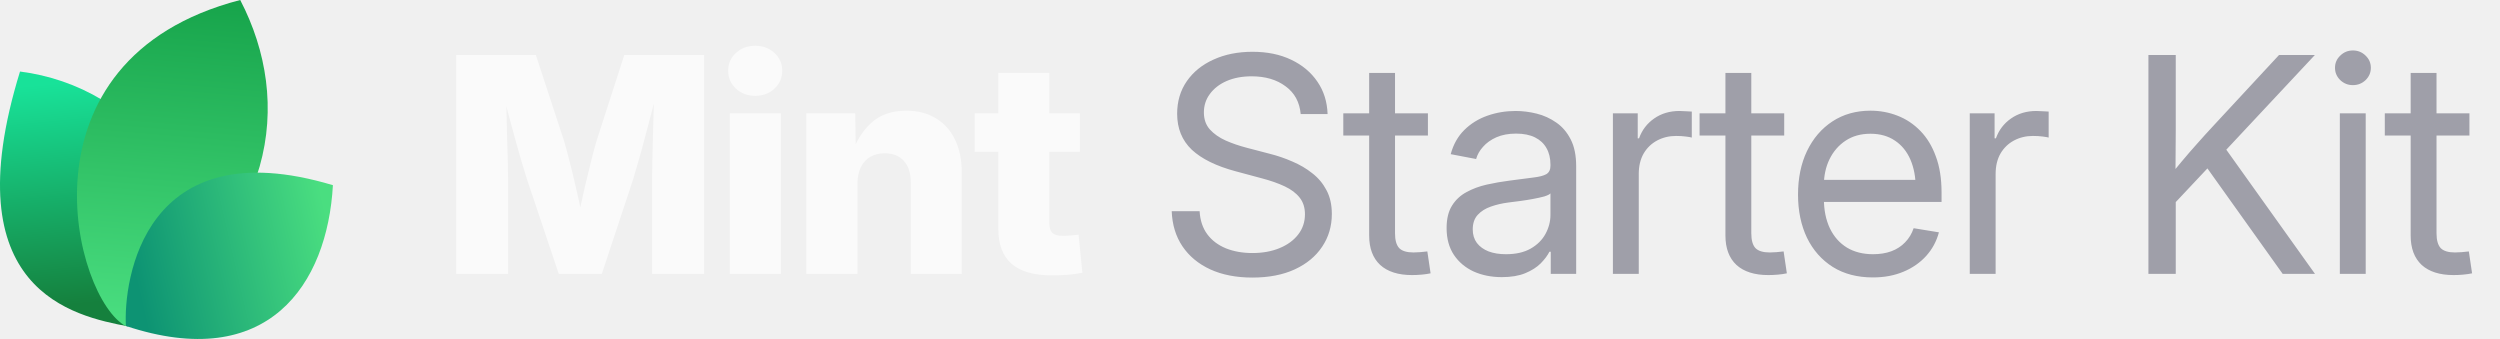
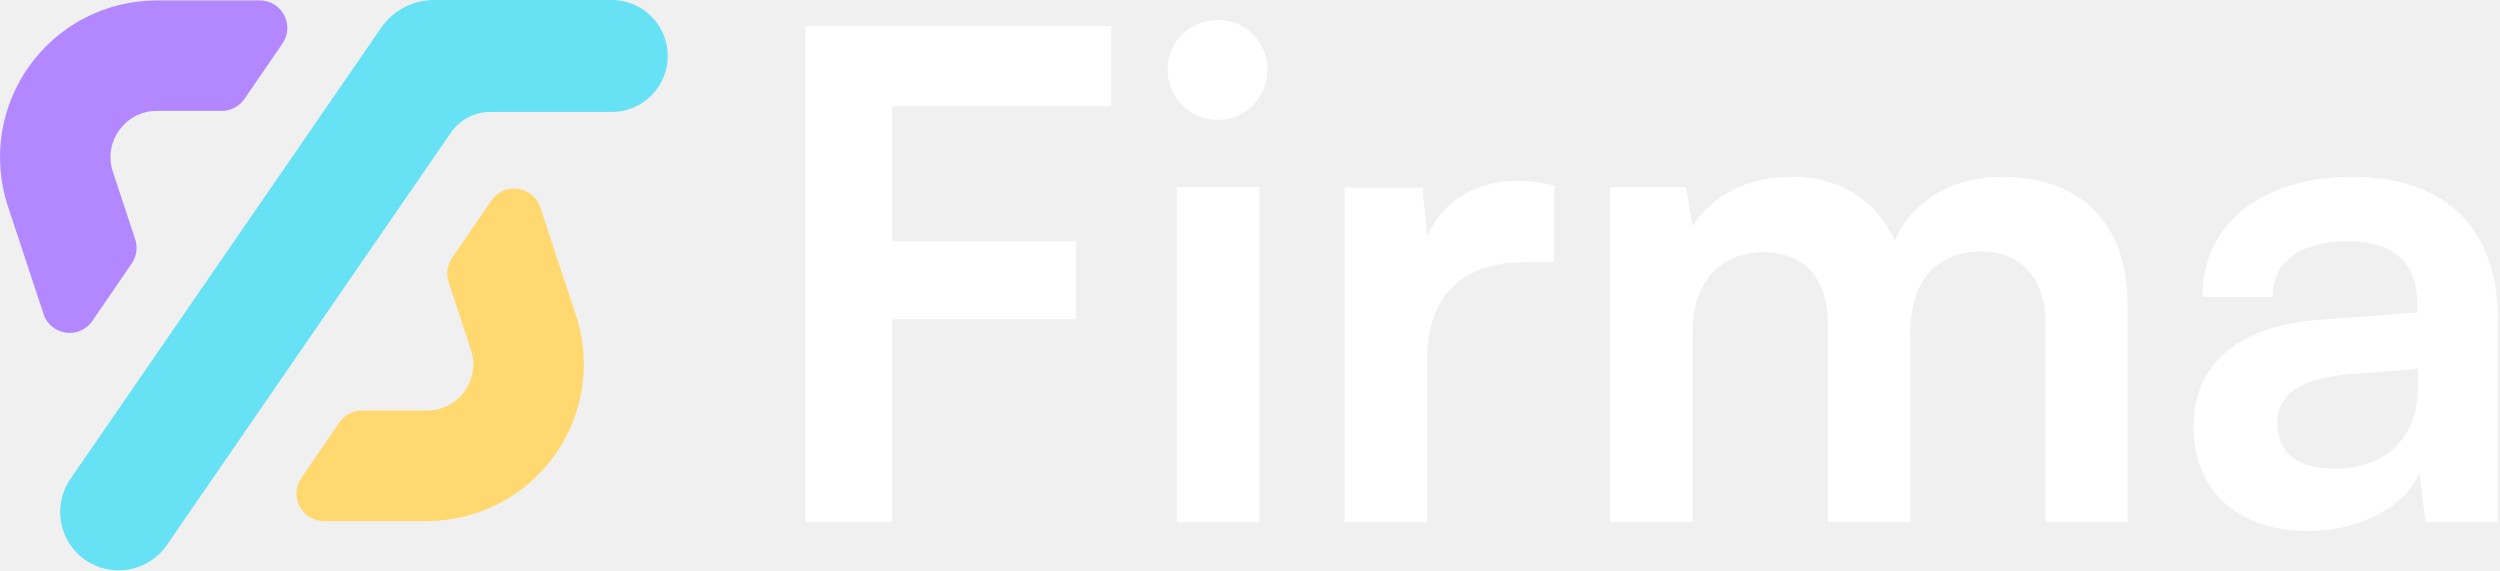
- <svg xmlns="http://www.w3.org/2000/svg" width="177" height="24" viewBox="0 0 177 24" fill="none">
-   <path d="M9.061 23.108C5.268 22.377 -3.391 20.627 1.417 5.064C9.634 6.099 16.973 14.064 9.061 23.108Z" fill="url(#paint0_linear_17557_2145)" />
-   <path d="M8.919 23.094C5.276 21.222 0.784 4.209 17.007 0C20.757 7.193 19.621 16.545 8.919 23.094Z" fill="url(#paint1_linear_17557_2145)" />
-   <path d="M8.914 23.079C8.735 19.882 10.159 9.085 23.57 13.111C23.181 20.123 18.984 26.418 8.914 23.079Z" fill="url(#paint2_linear_17557_2145)" />
-   <path d="M32.301 19.392V3.894H37.938L39.925 9.948C40.036 10.315 40.164 10.787 40.31 11.362C40.462 11.938 40.611 12.552 40.757 13.204C40.91 13.855 41.048 14.483 41.173 15.086C41.305 15.682 41.412 16.192 41.495 16.615H40.695C40.771 16.192 40.871 15.682 40.996 15.086C41.128 14.49 41.267 13.866 41.412 13.214C41.565 12.562 41.714 11.948 41.86 11.373C42.005 10.79 42.133 10.315 42.244 9.948L44.2 3.894H49.848V19.392H46.166V12.704C46.166 12.357 46.173 11.917 46.187 11.383C46.2 10.849 46.214 10.27 46.228 9.646C46.249 9.022 46.266 8.391 46.28 7.753C46.301 7.115 46.311 6.519 46.311 5.964H46.623C46.485 6.561 46.332 7.181 46.166 7.826C45.999 8.471 45.833 9.102 45.666 9.719C45.507 10.336 45.351 10.901 45.198 11.414C45.053 11.928 44.928 12.357 44.824 12.704L42.608 19.392H39.561L37.314 12.704C37.203 12.357 37.072 11.928 36.919 11.414C36.773 10.901 36.614 10.34 36.441 9.729C36.274 9.112 36.104 8.481 35.931 7.836C35.764 7.192 35.608 6.567 35.463 5.964H35.827C35.834 6.512 35.844 7.105 35.858 7.743C35.872 8.374 35.886 9.005 35.9 9.636C35.92 10.26 35.938 10.839 35.952 11.373C35.965 11.907 35.972 12.351 35.972 12.704V19.392H32.301ZM51.668 19.392V8.024H55.288V19.392H51.668ZM53.468 6.786C52.927 6.786 52.473 6.616 52.105 6.276C51.738 5.93 51.554 5.507 51.554 5.007C51.554 4.508 51.738 4.088 52.105 3.749C52.473 3.409 52.927 3.239 53.468 3.239C54.009 3.239 54.463 3.409 54.83 3.749C55.198 4.082 55.382 4.501 55.382 5.007C55.382 5.507 55.198 5.93 54.83 6.276C54.463 6.616 54.009 6.786 53.468 6.786ZM60.708 13.027V19.392H57.088V8.024H60.551L60.593 10.967H60.281C60.593 10.024 61.061 9.268 61.685 8.7C62.309 8.124 63.138 7.836 64.171 7.836C64.975 7.836 65.672 8.017 66.262 8.377C66.851 8.731 67.302 9.234 67.614 9.885C67.933 10.537 68.092 11.307 68.092 12.194V19.392H64.483V12.912C64.483 12.26 64.32 11.754 63.994 11.394C63.675 11.033 63.221 10.853 62.632 10.853C62.25 10.853 61.914 10.936 61.623 11.102C61.332 11.269 61.106 11.515 60.947 11.841C60.787 12.16 60.708 12.555 60.708 13.027ZM76.456 8.024V10.749H69.008V8.024H76.456ZM70.683 5.163H74.292V15.783C74.292 16.102 74.361 16.334 74.5 16.48C74.646 16.625 74.899 16.698 75.259 16.698C75.405 16.698 75.596 16.688 75.831 16.667C76.074 16.646 76.251 16.629 76.362 16.615L76.632 19.309C76.313 19.378 75.963 19.427 75.582 19.455C75.207 19.482 74.836 19.496 74.469 19.496C73.2 19.496 72.25 19.222 71.619 18.674C70.995 18.127 70.683 17.308 70.683 16.22V5.163Z" fill="#FAFAFA" />
-   <path d="M88.667 19.652C87.523 19.652 86.528 19.458 85.682 19.07C84.843 18.681 84.188 18.137 83.716 17.437C83.245 16.736 82.992 15.908 82.957 14.951H84.933C84.968 15.596 85.148 16.14 85.474 16.584C85.8 17.021 86.24 17.354 86.795 17.582C87.35 17.804 87.974 17.915 88.667 17.915C89.388 17.915 90.026 17.801 90.581 17.572C91.143 17.343 91.583 17.024 91.902 16.615C92.228 16.199 92.391 15.717 92.391 15.169C92.391 14.698 92.266 14.306 92.017 13.994C91.767 13.675 91.413 13.408 90.956 13.193C90.498 12.978 89.954 12.787 89.323 12.621L87.502 12.132C86.123 11.765 85.082 11.255 84.382 10.603C83.689 9.944 83.342 9.095 83.342 8.055C83.342 7.174 83.571 6.404 84.028 5.746C84.486 5.087 85.117 4.577 85.921 4.217C86.726 3.849 87.645 3.666 88.678 3.666C89.718 3.666 90.63 3.853 91.413 4.227C92.204 4.602 92.824 5.122 93.275 5.787C93.726 6.446 93.965 7.209 93.993 8.076H92.089C92.013 7.23 91.656 6.574 91.018 6.11C90.387 5.638 89.586 5.403 88.615 5.403C87.95 5.403 87.36 5.513 86.847 5.735C86.341 5.957 85.946 6.262 85.661 6.651C85.377 7.032 85.235 7.469 85.235 7.961C85.235 8.447 85.377 8.849 85.661 9.168C85.946 9.48 86.317 9.74 86.774 9.948C87.232 10.149 87.724 10.319 88.251 10.457L89.884 10.884C90.439 11.023 90.977 11.206 91.496 11.435C92.023 11.657 92.495 11.934 92.911 12.267C93.334 12.593 93.67 12.995 93.92 13.474C94.17 13.945 94.294 14.504 94.294 15.149C94.294 16.015 94.066 16.788 93.608 17.468C93.157 18.148 92.512 18.681 91.673 19.07C90.834 19.458 89.832 19.652 88.667 19.652ZM101.097 8.024V9.594H95.106V8.024H101.097ZM96.937 5.163H98.767V16.521C98.767 17 98.865 17.347 99.059 17.562C99.26 17.77 99.6 17.874 100.078 17.874C100.21 17.874 100.366 17.867 100.546 17.853C100.733 17.832 100.903 17.815 101.056 17.801L101.285 19.351C101.097 19.392 100.886 19.423 100.65 19.444C100.414 19.465 100.189 19.475 99.974 19.475C98.996 19.475 98.244 19.236 97.717 18.758C97.197 18.272 96.937 17.579 96.937 16.677V5.163ZM106.33 19.621C105.595 19.621 104.932 19.489 104.343 19.226C103.754 18.955 103.285 18.564 102.939 18.05C102.592 17.53 102.419 16.896 102.419 16.147C102.419 15.495 102.547 14.965 102.804 14.556C103.06 14.146 103.403 13.828 103.833 13.599C104.263 13.363 104.742 13.186 105.269 13.068C105.796 12.95 106.333 12.857 106.881 12.787C107.574 12.69 108.132 12.617 108.555 12.569C108.978 12.52 109.287 12.441 109.481 12.33C109.675 12.212 109.772 12.014 109.772 11.737V11.654C109.772 11.203 109.679 10.815 109.492 10.489C109.311 10.163 109.041 9.91 108.68 9.729C108.32 9.549 107.872 9.459 107.338 9.459C106.805 9.459 106.34 9.546 105.945 9.719C105.556 9.892 105.241 10.118 104.998 10.395C104.755 10.665 104.593 10.953 104.509 11.258L102.71 10.915C102.897 10.222 103.22 9.65 103.677 9.199C104.135 8.748 104.679 8.412 105.31 8.19C105.941 7.968 106.607 7.857 107.307 7.857C107.8 7.857 108.295 7.92 108.795 8.044C109.301 8.169 109.765 8.381 110.188 8.679C110.611 8.97 110.951 9.369 111.208 9.875C111.464 10.374 111.593 11.005 111.593 11.768V19.392H109.793V17.822H109.7C109.568 18.085 109.363 18.359 109.086 18.643C108.809 18.921 108.444 19.153 107.994 19.34C107.543 19.527 106.988 19.621 106.33 19.621ZM106.621 17.998C107.321 17.998 107.904 17.867 108.368 17.603C108.84 17.333 109.19 16.986 109.419 16.563C109.654 16.133 109.772 15.682 109.772 15.211V13.692C109.703 13.769 109.554 13.841 109.325 13.911C109.096 13.973 108.829 14.032 108.524 14.088C108.226 14.143 107.921 14.192 107.609 14.233C107.304 14.275 107.033 14.309 106.798 14.337C106.354 14.393 105.938 14.49 105.549 14.628C105.168 14.76 104.86 14.954 104.624 15.211C104.388 15.467 104.27 15.811 104.27 16.241C104.27 16.615 104.367 16.934 104.561 17.198C104.762 17.461 105.04 17.662 105.393 17.801C105.747 17.933 106.156 17.998 106.621 17.998ZM114.193 19.392V8.024H115.951V9.792H116.045C116.253 9.209 116.61 8.741 117.116 8.388C117.622 8.034 118.219 7.857 118.905 7.857C119.058 7.857 119.217 7.864 119.384 7.878C119.55 7.885 119.682 7.892 119.779 7.899V9.74C119.716 9.719 119.578 9.695 119.363 9.667C119.155 9.639 118.922 9.625 118.666 9.625C118.174 9.625 117.726 9.733 117.324 9.948C116.922 10.163 116.603 10.471 116.367 10.874C116.138 11.276 116.024 11.758 116.024 12.319V19.392H114.193ZM126.322 8.024V9.594H120.33V8.024H126.322ZM122.161 5.163H123.992V16.521C123.992 17 124.089 17.347 124.283 17.562C124.484 17.77 124.824 17.874 125.302 17.874C125.434 17.874 125.59 17.867 125.77 17.853C125.958 17.832 126.127 17.815 126.28 17.801L126.509 19.351C126.322 19.392 126.11 19.423 125.874 19.444C125.639 19.465 125.413 19.475 125.198 19.475C124.221 19.475 123.468 19.236 122.941 18.758C122.421 18.272 122.161 17.579 122.161 16.677V5.163ZM132.604 19.642C131.502 19.642 130.555 19.396 129.765 18.903C128.974 18.404 128.364 17.714 127.934 16.834C127.511 15.946 127.3 14.927 127.3 13.775C127.3 12.611 127.511 11.584 127.934 10.697C128.364 9.802 128.964 9.102 129.734 8.596C130.51 8.089 131.408 7.836 132.428 7.836C133.1 7.836 133.738 7.954 134.341 8.19C134.952 8.426 135.489 8.783 135.954 9.261C136.425 9.74 136.793 10.343 137.056 11.071C137.327 11.792 137.462 12.645 137.462 13.63V14.296H128.433V12.735H136.463L135.631 13.297C135.631 12.541 135.506 11.876 135.257 11.3C135.007 10.725 134.643 10.277 134.165 9.958C133.686 9.632 133.107 9.469 132.428 9.469C131.748 9.469 131.162 9.632 130.67 9.958C130.177 10.284 129.796 10.725 129.526 11.279C129.262 11.827 129.13 12.441 129.13 13.12V14.046C129.13 14.864 129.273 15.572 129.557 16.168C129.841 16.757 130.243 17.211 130.763 17.53C131.283 17.842 131.901 17.998 132.615 17.998C133.093 17.998 133.523 17.929 133.905 17.79C134.293 17.645 134.619 17.433 134.882 17.156C135.153 16.879 135.354 16.546 135.486 16.157L137.275 16.449C137.108 17.08 136.81 17.634 136.38 18.113C135.95 18.591 135.413 18.966 134.768 19.236C134.123 19.507 133.402 19.642 132.604 19.642ZM139.459 19.392V8.024H141.217V9.792H141.311C141.519 9.209 141.876 8.741 142.382 8.388C142.888 8.034 143.485 7.857 144.171 7.857C144.324 7.857 144.483 7.864 144.649 7.878C144.816 7.885 144.948 7.892 145.045 7.899V9.74C144.982 9.719 144.844 9.695 144.629 9.667C144.421 9.639 144.188 9.625 143.932 9.625C143.439 9.625 142.992 9.733 142.59 9.948C142.188 10.163 141.869 10.471 141.633 10.874C141.404 11.276 141.29 11.758 141.29 12.319V19.392H139.459ZM153.429 14.961V12.715C153.783 12.257 154.136 11.82 154.49 11.404C154.844 10.981 155.204 10.565 155.572 10.156C155.939 9.74 156.314 9.327 156.695 8.918L161.355 3.894H163.893L157.277 10.967H157.184L153.429 14.961ZM152.108 19.392V3.894H154.043V9.241L154.022 12.559L154.043 13.505V19.392H152.108ZM161.615 19.392L155.967 11.477L157.173 9.969L163.903 19.392H161.615ZM165.661 19.392V8.024H167.492V19.392H165.661ZM166.587 6.027C166.24 6.027 165.942 5.909 165.692 5.673C165.443 5.43 165.318 5.139 165.318 4.799C165.318 4.459 165.443 4.172 165.692 3.936C165.942 3.693 166.24 3.572 166.587 3.572C166.934 3.572 167.232 3.693 167.482 3.936C167.731 4.172 167.856 4.459 167.856 4.799C167.856 5.139 167.731 5.43 167.482 5.673C167.232 5.909 166.934 6.027 166.587 6.027ZM174.836 8.024V9.594H168.844V8.024H174.836ZM170.675 5.163H172.506V16.521C172.506 17 172.603 17.347 172.797 17.562C172.998 17.77 173.338 17.874 173.816 17.874C173.948 17.874 174.104 17.867 174.284 17.853C174.472 17.832 174.641 17.815 174.794 17.801L175.023 19.351C174.836 19.392 174.624 19.423 174.388 19.444C174.153 19.465 173.927 19.475 173.712 19.475C172.735 19.475 171.982 19.236 171.455 18.758C170.935 18.272 170.675 17.579 170.675 16.677V5.163Z" fill="#9F9FA9" />
+ <svg xmlns="http://www.w3.org/2000/svg" width="1122" height="256" viewBox="0 0 1122 256" fill="none">
+   <g clip-path="url(#clip0_9121_14)">
+     <path d="M482.887 143.296H400.344V234.349H361.5V11.741H498.667V47.675H400.344V108.275H482.887V143.296Z" fill="white" />
+     <path d="M546.731 53.765C533.985 53.765 523.971 43.716 523.971 31.23C523.971 18.745 533.985 9 546.731 9C558.869 9 568.884 18.745 568.884 31.23C568.884 43.716 558.869 53.765 546.731 53.765ZM528.219 234.349V83.913H565.242V234.349H528.219Z" fill="white" />
+     <path d="M697.567 83.304V117.716H683.911C657.206 117.716 640.516 132.028 640.516 161.263V234.349H603.493V84.218H638.392L640.516 106.144C646.889 91.222 661.152 81.173 681.18 81.173C686.339 81.173 691.498 81.782 697.567 83.304Z" fill="white" />
+     <path d="M759.65 234.349H722.627V83.913H756.615L759.65 101.576C767.237 89.09 782.41 79.346 803.956 79.346C826.716 79.346 842.496 90.613 850.386 107.971C857.973 90.613 875.574 79.346 898.334 79.346C934.75 79.346 954.779 101.271 954.779 135.987V234.349H918.059V145.732C918.059 124.111 906.528 112.843 888.927 112.843C871.022 112.843 857.366 124.415 857.366 149.082V234.349H820.343V145.428C820.343 124.415 809.115 113.148 791.514 113.148C773.913 113.148 759.65 124.72 759.65 149.082V234.349Z" fill="white" />
+     <path d="M1035.73 238.308C1003.87 238.308 984.447 219.732 984.447 191.411C984.447 163.699 1004.48 146.341 1039.98 143.6L1084.89 140.251V136.901C1084.89 116.498 1072.76 108.275 1053.94 108.275C1032.09 108.275 1019.95 117.411 1019.95 133.247H988.392C988.392 100.662 1015.1 79.346 1055.76 79.346C1096.12 79.346 1121.01 101.271 1121.01 142.991V234.349H1088.54L1085.81 212.119C1079.43 227.65 1059.1 238.308 1035.73 238.308ZM1047.87 210.292C1070.63 210.292 1085.2 196.588 1085.2 173.444V165.526L1053.94 167.963C1030.88 170.094 1022.08 177.707 1022.08 189.888C1022.08 203.592 1031.18 210.292 1047.87 210.292Z" fill="white" />
+     <path d="M116.593 0.187C126.526 0.187 132.394 11.316 126.78 19.508L109.72 44.402C107.418 47.761 103.607 49.77 99.534 49.77H70.393C56.225 49.77 46.207 63.629 50.652 77.077L60.673 107.377C61.883 111.036 61.314 115.05 59.136 118.229L41.447 144.04C35.672 152.466 22.744 150.636 19.537 140.938L3.563 92.639C-0.021 81.797 -0.924 70.14 0.957 58.938C2.735 48.319 7.021 38.085 13.342 29.338C19.668 20.591 28.044 13.313 37.565 8.289C47.616 2.989 58.967 0.187 70.393 0.187H116.593Z" fill="#B387FF" />
+     <path d="M145.416 233.843C135.483 233.843 129.616 222.714 135.23 214.522L152.29 189.628C154.592 186.269 158.403 184.261 162.476 184.261H191.617C205.785 184.261 215.802 170.401 211.357 156.953L201.337 126.653C200.127 122.994 200.696 118.981 202.874 115.802L220.563 89.99C226.337 81.564 239.266 83.394 242.473 93.092L258.446 141.391C262.03 152.233 262.934 163.89 261.053 175.093C259.275 185.711 254.989 195.945 248.667 204.692C242.341 213.439 233.966 220.718 224.444 225.741C214.394 231.041 203.043 233.843 191.617 233.843H145.416Z" fill="#FFD86F" />
+     <path d="M299.678 25.119C299.678 32.055 296.866 38.333 292.318 42.879C287.774 47.426 281.491 50.237 274.552 50.237H220.113C213.003 50.237 206.348 53.734 202.316 59.588L74.882 244.597C66.699 256.543 50.374 259.593 38.424 251.407C31.003 246.327 27.017 238.113 27.017 229.755C27.017 224.647 28.504 219.487 31.607 214.959L171.011 12.531C176.388 4.688 185.287 0 194.798 0H274.552C288.43 0 299.678 11.245 299.678 25.119Z" fill="#67E1F4" />
+   </g>
  <defs>
-     <linearGradient id="paint0_linear_17557_2145" x1="3.776" y1="5.916" x2="5.232" y2="21.559" gradientUnits="userSpaceOnUse">
-       <stop stop-color="#18E299" />
-       <stop offset="1" stop-color="#15803D" />
-     </linearGradient>
-     <linearGradient id="paint1_linear_17557_2145" x1="12.171" y1="-0.718" x2="10.19" y2="22.983" gradientUnits="userSpaceOnUse">
-       <stop stop-color="#16A34A" />
-       <stop offset="1" stop-color="#4ADE80" />
-     </linearGradient>
-     <linearGradient id="paint2_linear_17557_2145" x1="23.133" y1="15.353" x2="9.338" y2="18.52" gradientUnits="userSpaceOnUse">
-       <stop stop-color="#4ADE80" />
-       <stop offset="1" stop-color="#0D9373" />
-     </linearGradient>
+     <clipPath id="clip0_9121_14">
+       <rect width="1121.5" height="256" fill="white" />
+     </clipPath>
  </defs>
</svg>
